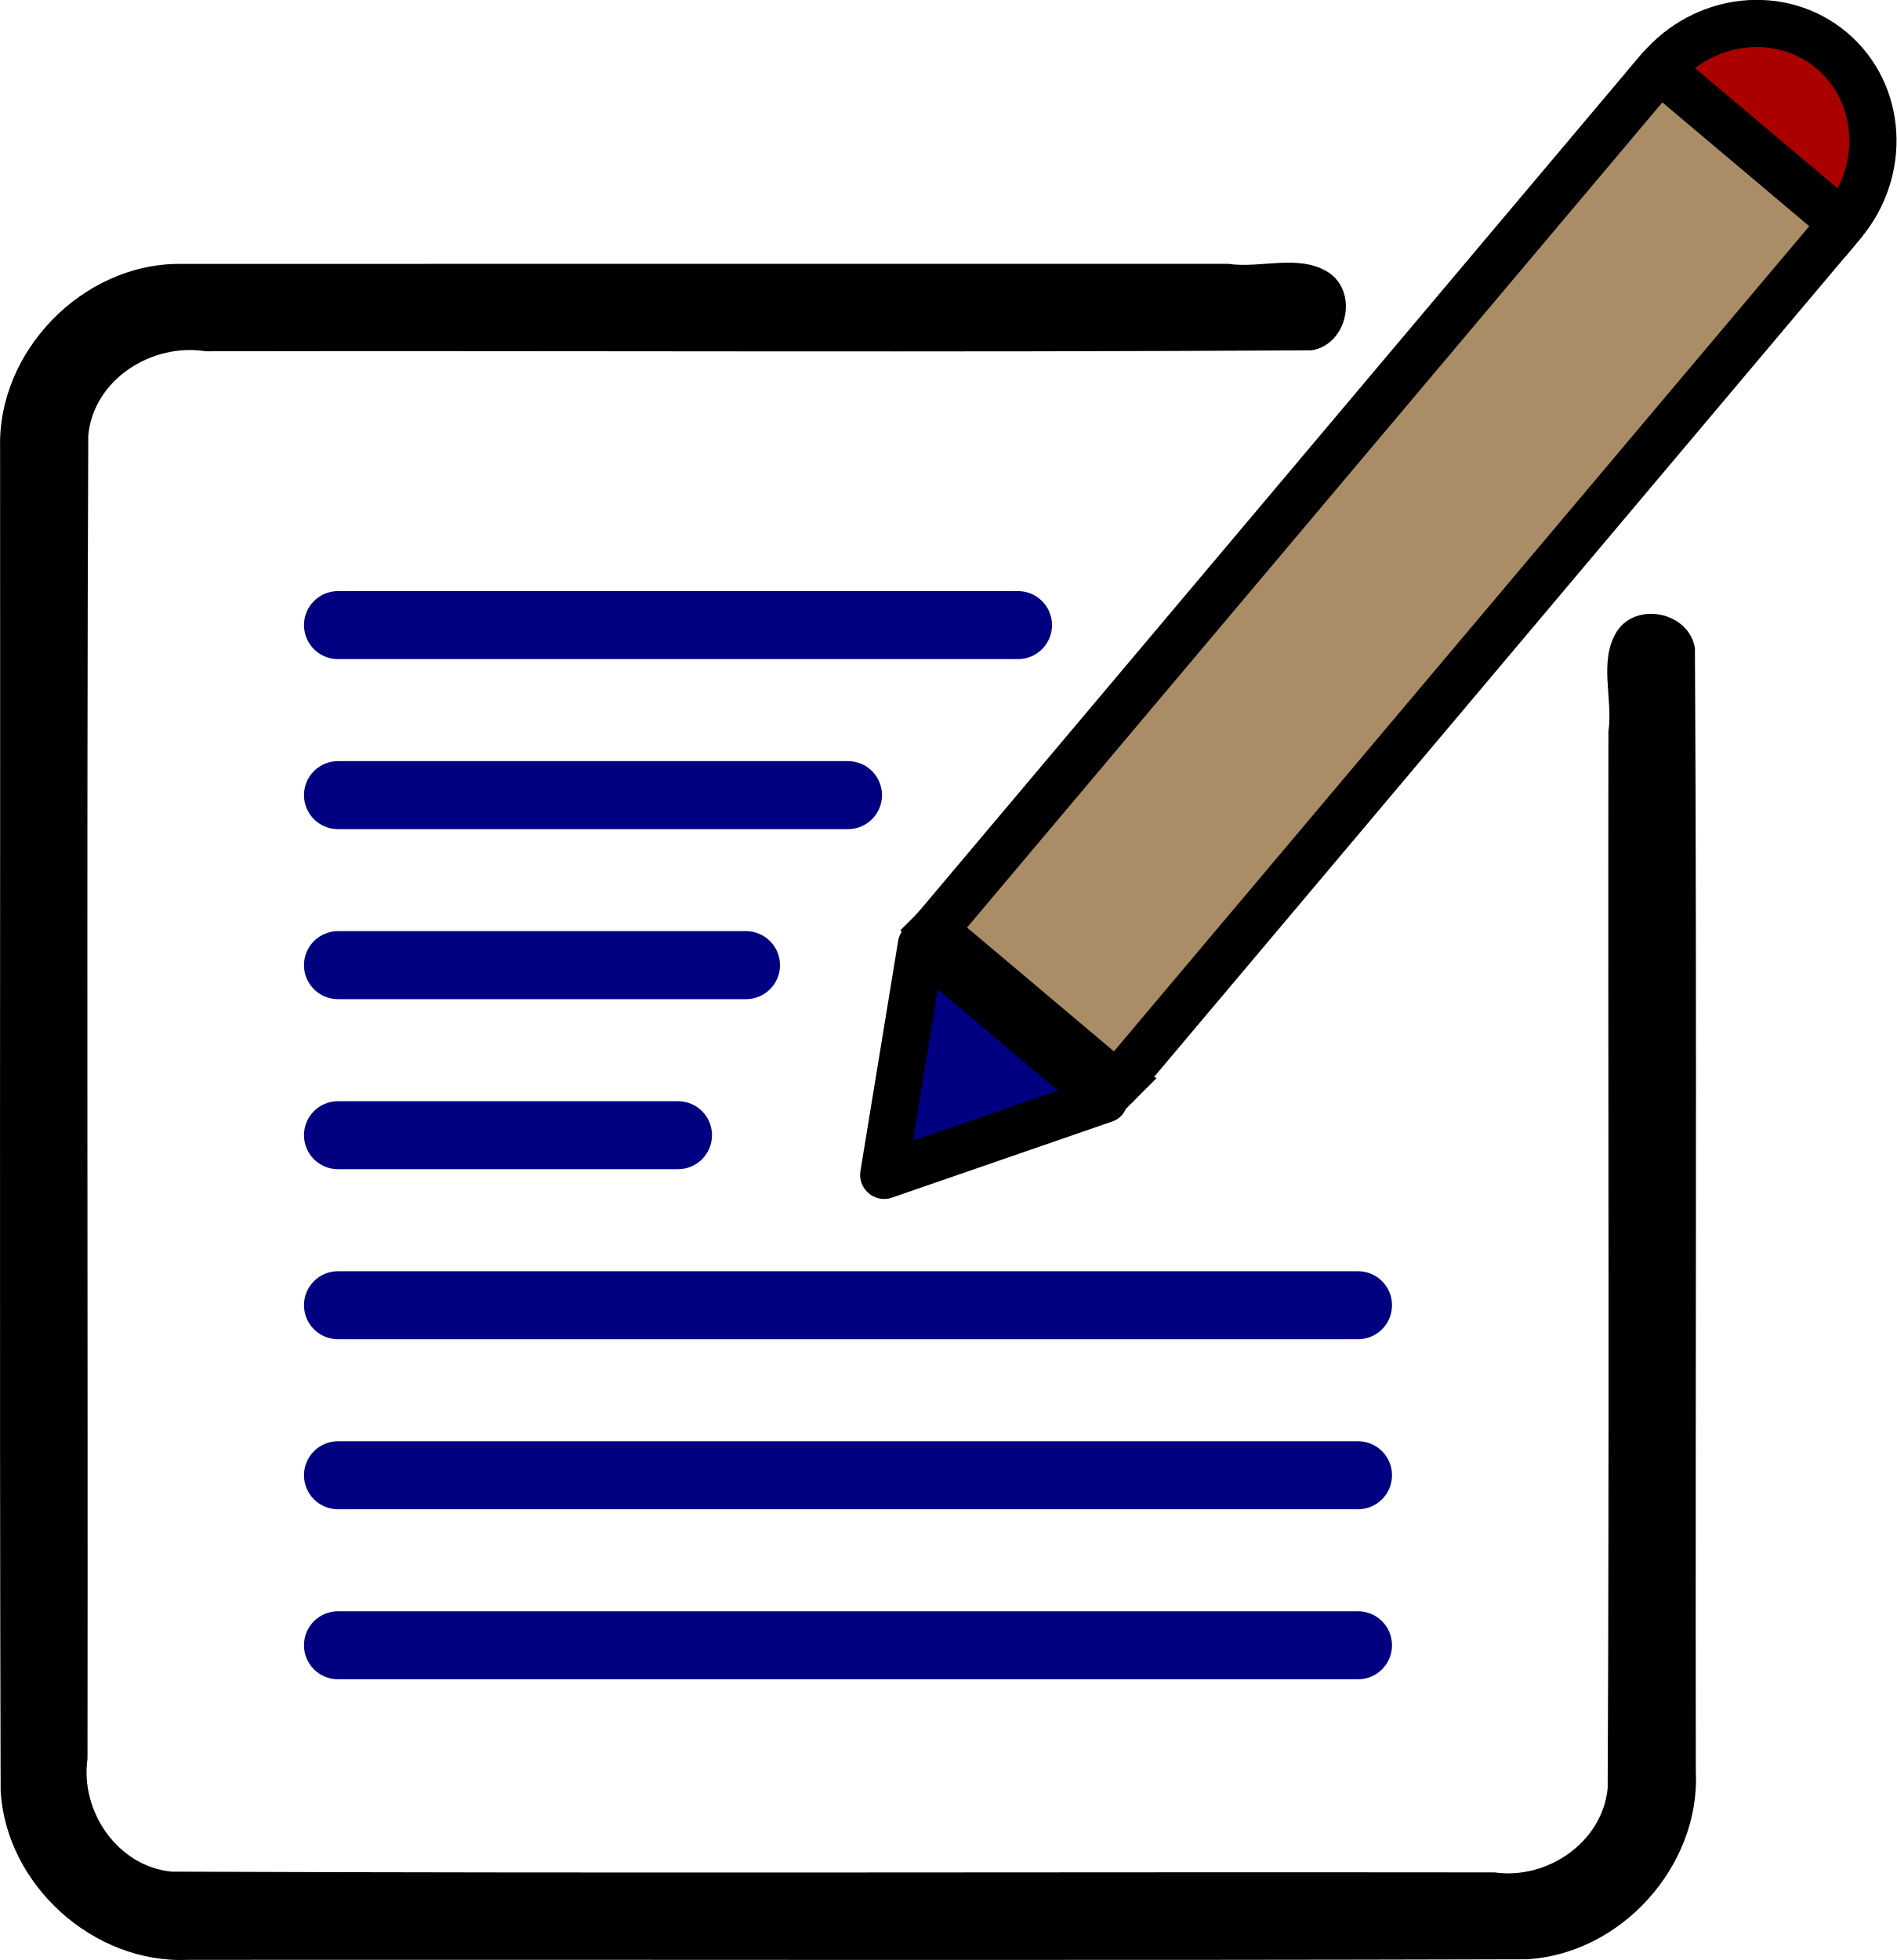
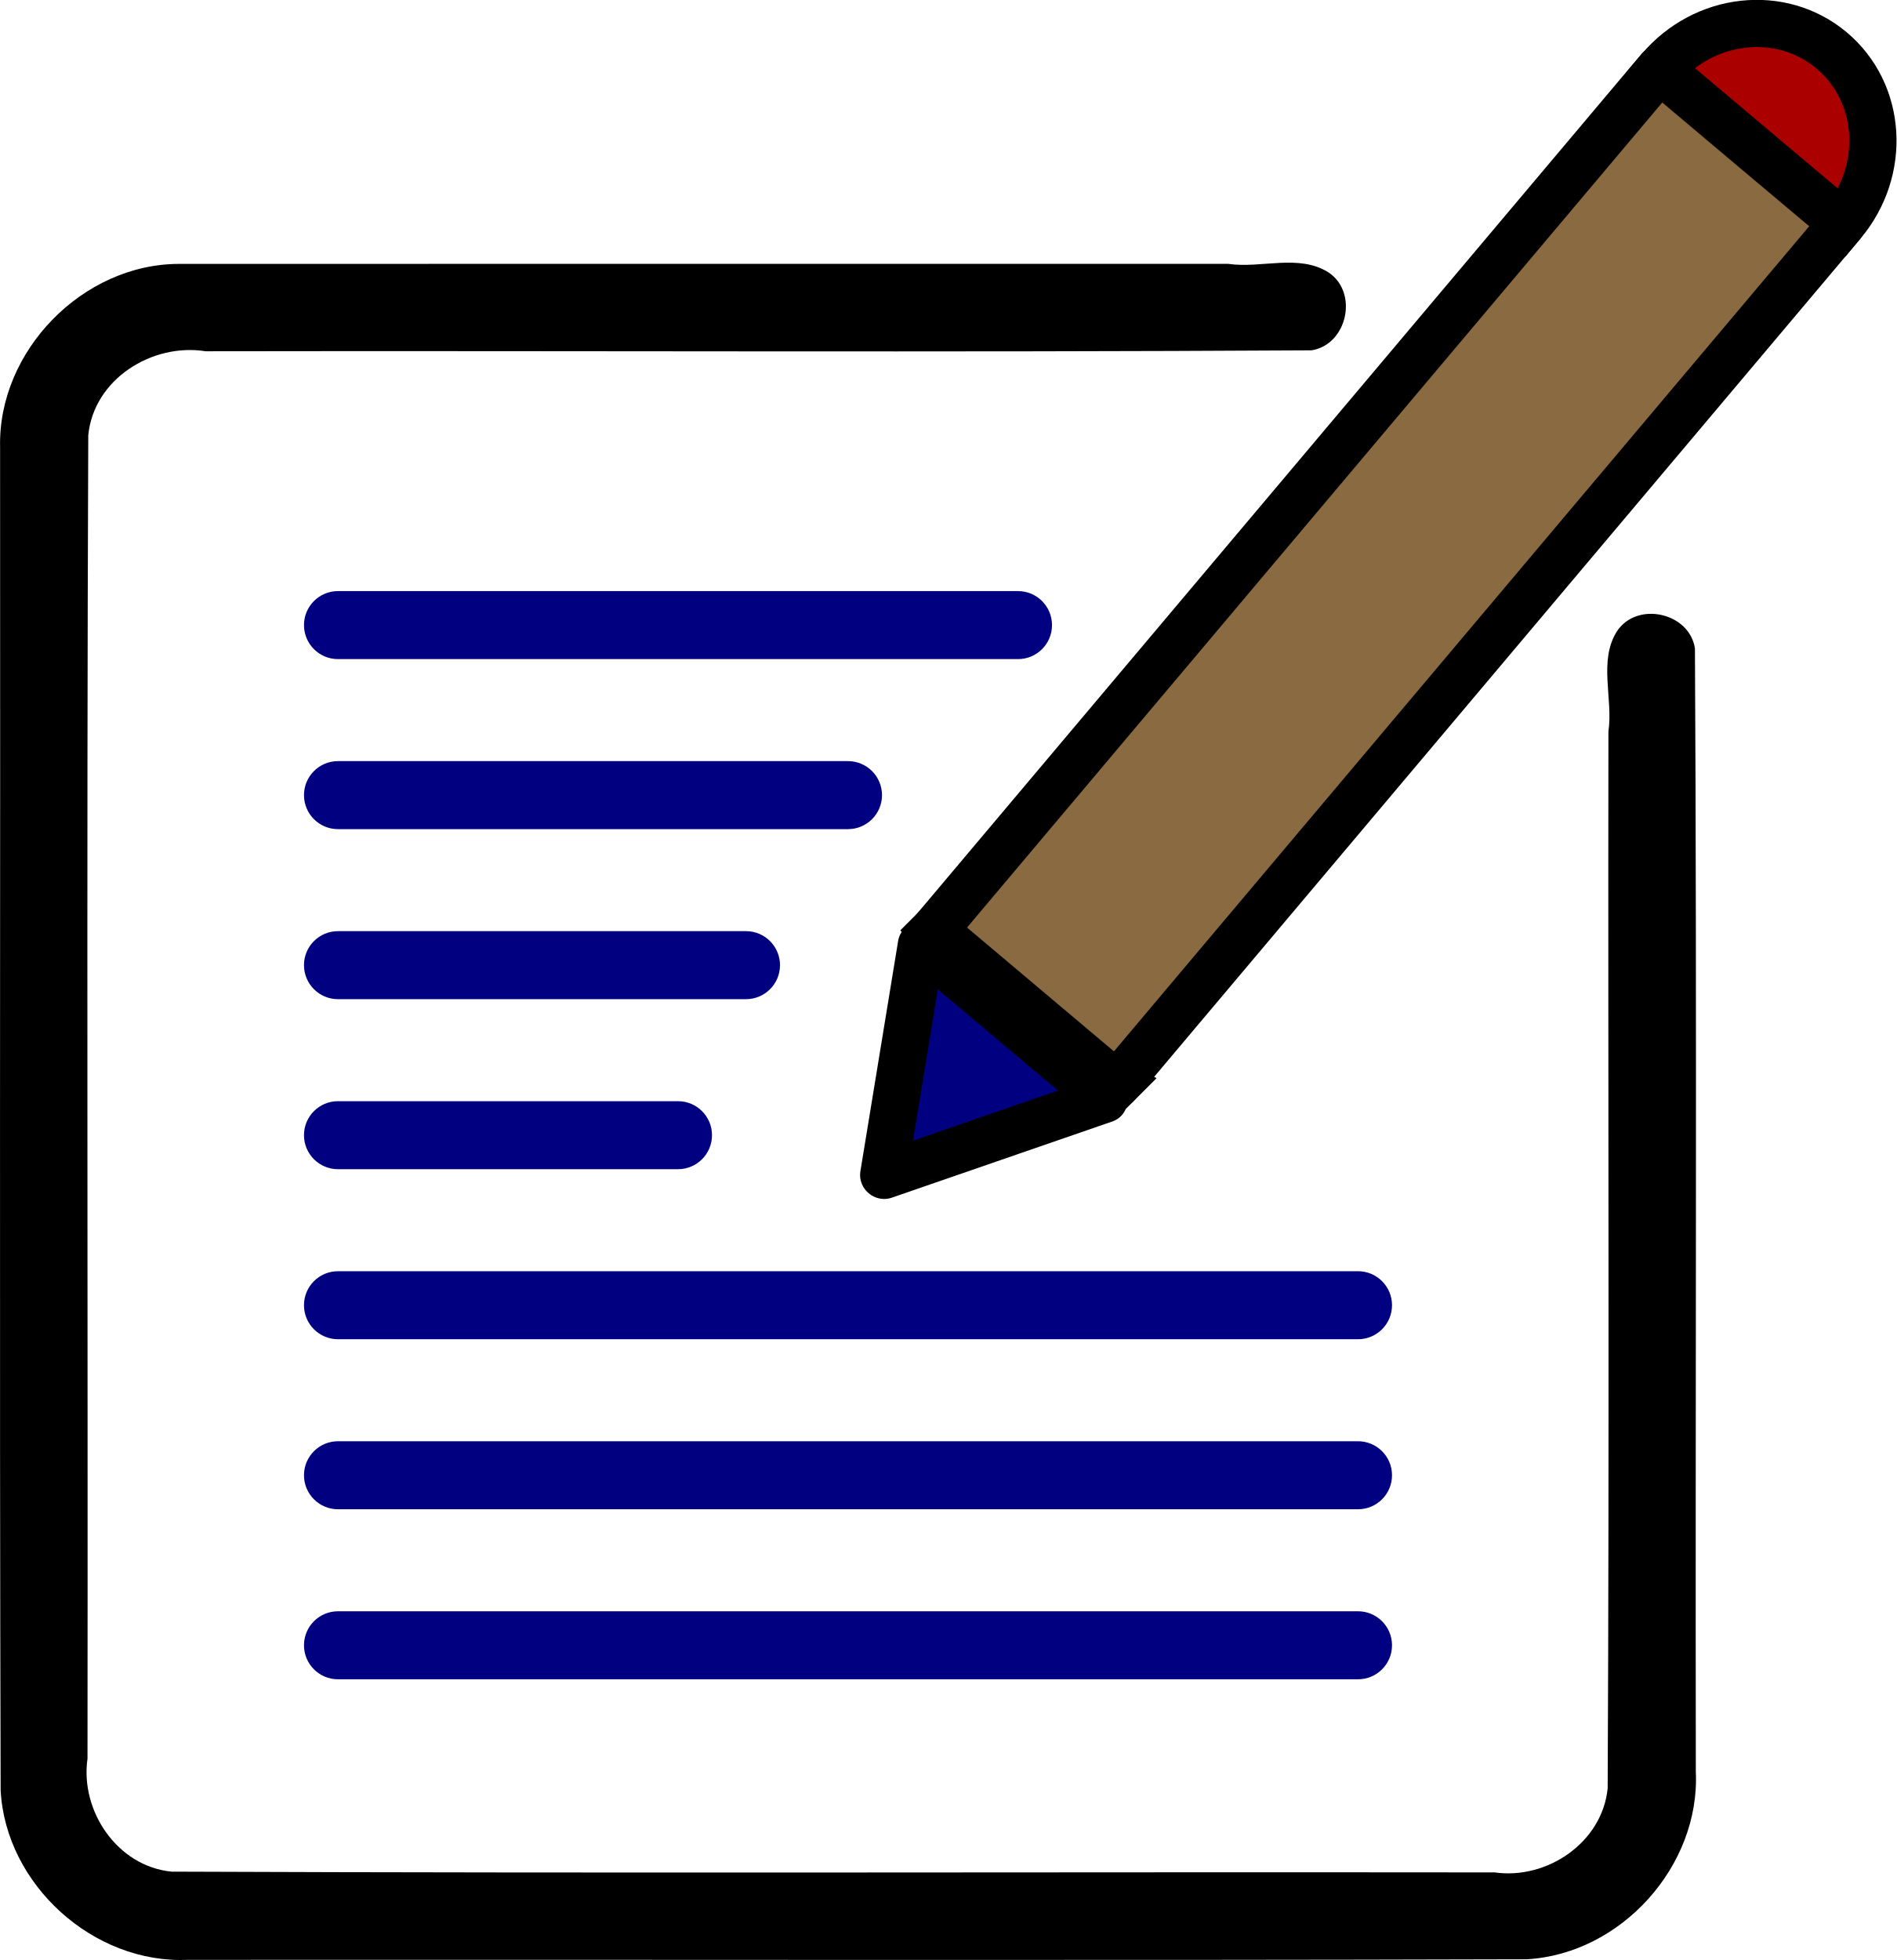
<svg xmlns="http://www.w3.org/2000/svg" version="1.1" viewBox="0 0 446.196 461.096" xml:space="preserve" id="svg34" width="446.196" height="461.096">
  <defs id="defs7">
    <clipPath id="b">
      <g id="use4">
        <path d="m 376,153.34 c -4.418,0 -8,3.582 -8,8 v 256 c 0,13.234 -10.766,24 -24,24 H 40 c -13.234,0 -24,-10.766 -24,-24 v -304 c 0,-13.234 10.766,-24 24,-24 h 256 c 4.418,0 8,-3.582 8,-8 0,-4.418 -3.582,-8 -8,-8 H 40 c -22.056,0 -40,17.944 -40,40 v 304 c 0,22.056 17.944,40 40,40 h 304 c 22.056,0 40,-17.944 40,-40 v -256 c 0,-4.418 -3.582,-8 -8,-8 z" id="path855" />
        <path d="M 466.31,12.823 C 460.676,6.394 453.472,2.035 446.024,0.548 438.576,-0.939 431.78,0.626 426.889,4.952 l -208.11,183.88 c -0.615,0.543 -1.081,1.243 -1.37,2.058 l -16.574,46.667 c -0.866,2.439 -0.053,5.59 2.063,8.004 1.427,1.627 3.259,2.706 5.072,3.068 0.879,0.175 1.753,0.183 2.575,0.003 l 48.216,-10.579 c 0.842,-0.185 1.593,-0.56 2.208,-1.103 l 208.11,-183.88 c 4.896,-4.325 7.305,-10.892 6.781,-18.496 -0.523,-7.603 -3.916,-15.329 -9.549,-21.752 z m -210.53,207.35 -21.093,-24.057 191.69,-169.37 21.093,24.057 z m -27.947,-13.327 16.475,18.789 -25.105,5.509 z m 230.69,-165.81 -1.898,1.677 -21.093,-24.057 1.9,-1.679 c 2.444,-2.162 5.841,-2.944 9.565,-2.201 3.723,0.743 7.324,2.922 10.142,6.138 2.817,3.212 4.514,7.076 4.776,10.876 0.262,3.8 -0.943,7.084 -3.391,9.246 z" id="path857" style="stroke-width:0.874" />
        <path d="m 240,145.34 c 0,-4.418 -3.582,-8 -8,-8 H 72 c -4.418,0 -8,3.582 -8,8 0,4.418 3.582,8 8,8 h 160 c 4.418,0 8,-3.582 8,-8 z" id="path859" />
        <path d="m 200,185.34 c 0,-4.418 -3.582,-8 -8,-8 H 72 c -4.418,0 -8,3.582 -8,8 0,4.418 3.582,8 8,8 h 120 c 4.418,0 8,-3.582 8,-8 z" id="path861" />
        <path d="M 168,217.34 H 72 c -4.418,0 -8,3.582 -8,8 0,4.418 3.582,8 8,8 h 96 c 4.418,0 8,-3.582 8,-8 0,-4.418 -3.582,-8 -8,-8 z" id="path863" />
        <path d="m 72,273.34 h 80 c 4.418,0 8,-3.582 8,-8 0,-4.418 -3.582,-8 -8,-8 H 72 c -4.418,0 -8,3.582 -8,8 0,4.418 3.582,8 8,8 z" id="path865" />
        <path d="m 264,265.34 c 0,4.418 3.582,8 8,8 h 40 c 4.418,0 8,-3.582 8,-8 0,-4.418 -3.582,-8 -8,-8 h -40 c -4.418,0 -8,3.582 -8,8 z" id="path867" />
        <path d="m 317.66,231 c 1.49,-1.49 2.34,-3.55 2.34,-5.66 0,-2.11 -0.85,-4.17 -2.34,-5.66 -1.49,-1.49 -3.55,-2.34 -5.66,-2.34 -2.1,0 -4.17,0.85 -5.66,2.34 -1.49,1.49 -2.34,3.56 -2.34,5.66 0,2.11 0.85,4.17 2.34,5.66 1.49,1.49 3.56,2.34 5.66,2.34 2.1,0 4.17,-0.85 5.66,-2.34 z" id="path869" />
        <path d="m 64,305.34 c 0,4.418 3.582,8 8,8 h 240 c 4.418,0 8,-3.582 8,-8 0,-4.418 -3.582,-8 -8,-8 H 72 c -4.418,0 -8,3.582 -8,8 z" id="path871" />
        <path d="M 312,337.34 H 72 c -4.418,0 -8,3.582 -8,8 0,4.418 3.582,8 8,8 h 240 c 4.418,0 8,-3.582 8,-8 0,-4.418 -3.582,-8 -8,-8 z" id="path873" />
        <path d="M 312,377.34 H 72 c -4.418,0 -8,3.582 -8,8 0,4.418 3.582,8 8,8 h 240 c 4.418,0 8,-3.582 8,-8 0,-4.418 -3.582,-8 -8,-8 z" id="path875" />
      </g>
    </clipPath>
    <clipPath clipPathUnits="userSpaceOnUse" id="clipPath901">
      <g id="use903">
        <circle r="40.135" cy="244.721" cx="148.594" id="circle907" style="fill:#800000;fill-opacity:1;stroke:none;stroke-width:15;stroke-miterlimit:4;stroke-dasharray:none;stroke-opacity:1" />
      </g>
    </clipPath>
  </defs>
  <path style="fill:#000000;fill-opacity:1;stroke:none;stroke-width:0.1;stroke-miterlimit:4;stroke-dasharray:none;stroke-opacity:1" d="M 42.122,62.084 C 19.452,62.098 -0.538,82.593 0.022,105.259 0.109,210.574 -0.151,315.899 0.15,421.208 1.352,443.411 22.039,462.078 44.239,461.056 c 104.973,-0.087 209.954,0.173 314.921,-0.129 22.202,-1.202 40.87,-21.888 39.847,-44.089 -0.141,-88.092 0.281,-176.222 -0.209,-264.291 -1.283,-8.463 -13.625,-11.183 -18.345,-4.041 -4.421,6.95 -0.866,15.916 -2.012,23.593 -0.12,82.872 0.24,165.765 -0.179,248.625 -1.265,12.716 -14.258,21.533 -26.584,19.765 C 247.906,440.369 144.114,440.728 40.353,440.311 27.621,439.05 18.817,426.053 20.588,413.727 20.708,309.954 20.349,206.162 20.767,102.401 22.059,89.197 35.773,80.628 48.379,82.636 135.107,82.488 221.877,82.931 308.58,82.417 c 8.433,-1.323 11.113,-13.627 3.991,-18.335 -6.95,-4.421 -15.916,-0.866 -23.593,-2.012 -82.285,0.009 -164.571,-0.019 -246.856,0.014 z" id="path9" />
  <g id="g849" transform="translate(5.502571)">
    <path style="fill:#000080" id="path13" d="m 242.021,147.057 c 0,-4.418 -3.582,-8 -8,-8 H 74.021 c -4.418,0 -8,3.582 -8,8 0,4.418 3.582,8 8,8 H 234.021 c 4.418,0 8,-3.582 8,-8 z" />
    <path style="fill:#000080" id="path15" d="m 202.021,187.057 c 0,-4.418 -3.582,-8 -8,-8 H 74.021 c -4.418,0 -8,3.582 -8,8 0,4.418 3.582,8 8,8 H 194.021 c 4.418,0 8,-3.582 8,-8 z" />
    <path style="fill:#000080" id="path17" d="M 170.021,219.057 H 74.021 c -4.418,0 -8,3.582 -8,8 0,4.418 3.582,8 8,8 h 96 c 4.418,0 8,-3.582 8,-8 0,-4.418 -3.582,-8 -8,-8 z" />
    <path style="fill:#000080" id="path19" d="m 74.021,275.057 h 80 c 4.418,0 8,-3.582 8,-8 0,-4.418 -3.582,-8 -8,-8 H 74.021 c -4.418,0 -8,3.582 -8,8 0,4.418 3.582,8 8,8 z" />
    <path style="fill:#000080" id="path25" d="m 66.021,307.057 c 0,4.418 3.582,8 8,8 H 314.021 c 4.418,0 8,-3.582 8,-8 0,-4.418 -3.582,-8 -8,-8 H 74.021 c -4.418,0 -8,3.582 -8,8 z" />
    <path style="fill:#000080" id="path27" d="M 314.021,339.057 H 74.021 c -4.418,0 -8,3.582 -8,8 0,4.418 3.582,8 8,8 H 314.021 c 4.418,0 8,-3.582 8,-8 0,-4.418 -3.582,-8 -8,-8 z" />
    <path style="fill:#000080" id="path29" d="M 314.021,379.057 H 74.021 c -4.418,0 -8,3.582 -8,8 0,4.418 3.582,8 8,8 H 314.021 c 4.418,0 8,-3.582 8,-8 0,-4.418 -3.582,-8 -8,-8 z" />
  </g>
  <path style="fill:#000080;fill-opacity:1;stroke:#000000;stroke-width:18.043;stroke-linejoin:round;stroke-miterlimit:4;stroke-dasharray:none;stroke-opacity:1" id="path4698" d="M 3.951,402.922 -35.525,380.131 -75,357.34 -35.525,334.549 3.951,311.758 3.951,357.34 Z" transform="matrix(0.3850352,-0.4568693,0.4720309,0.3978129,68.06708,100.174)" />
  <path style="fill:#aa0000;fill-opacity:1;stroke:#000000;stroke-width:11.1;stroke-miterlimit:4;stroke-dasharray:none;stroke-opacity:1" id="path985" d="m -309.107,239.114 a 28.123,29.538 0 0 1 -28.088,29.538 28.123,29.538 0 0 1 -28.159,-29.463 l 28.123,-0.075 z" transform="rotate(-139.8769)" />
-   <rect style="fill:#aa8d67;fill-opacity:1;stroke:#000000;stroke-width:11.1;stroke-linecap:butt;stroke-linejoin:round;stroke-miterlimit:4;stroke-dasharray:none;stroke-opacity:1" id="rect965" width="264.965" height="56.298" x="-25.775" y="309.056" transform="rotate(-49.87686)" />
+   <rect style="fill:#704a18;fill-opacity:0.82;stroke:#000000;stroke-width:11.1;stroke-linecap:butt;stroke-linejoin:round;stroke-miterlimit:4;stroke-dasharray:none;stroke-opacity:1" id="rect965" width="264.965" height="56.298" x="-25.775" y="309.056" transform="rotate(-49.87686)" />
  <rect style="fill:#000000;fill-opacity:1;stroke:#000000;stroke-width:11.1;stroke-linecap:butt;stroke-linejoin:miter;stroke-miterlimit:4;stroke-dasharray:none;stroke-opacity:1" id="rect4714" width="0.001" height="0.001" x="-25.775" y="-365.354" transform="matrix(0.6444325,-0.7646612,-0.7646612,-0.6444325,0,0)" />
  <rect style="fill:#000000;fill-opacity:1;stroke:#000000;stroke-width:11.1;stroke-linecap:butt;stroke-linejoin:miter;stroke-miterlimit:4;stroke-dasharray:none;stroke-opacity:1" id="rect4714-1" width="0.001" height="0.001" x="-25.776" y="-309.056" transform="matrix(0.6444325,-0.7646612,-0.7646612,-0.6444325,0,0)" />
  <rect style="fill:#000000;fill-opacity:1;stroke:#000000;stroke-width:11.1;stroke-linecap:butt;stroke-linejoin:miter;stroke-miterlimit:4;stroke-dasharray:none;stroke-opacity:1" id="rect4714-7" width="0.001" height="0.001" x="-25.775" y="-309.055" transform="matrix(0.6444325,-0.7646612,-0.7646612,-0.6444325,0,0)" />
</svg>
